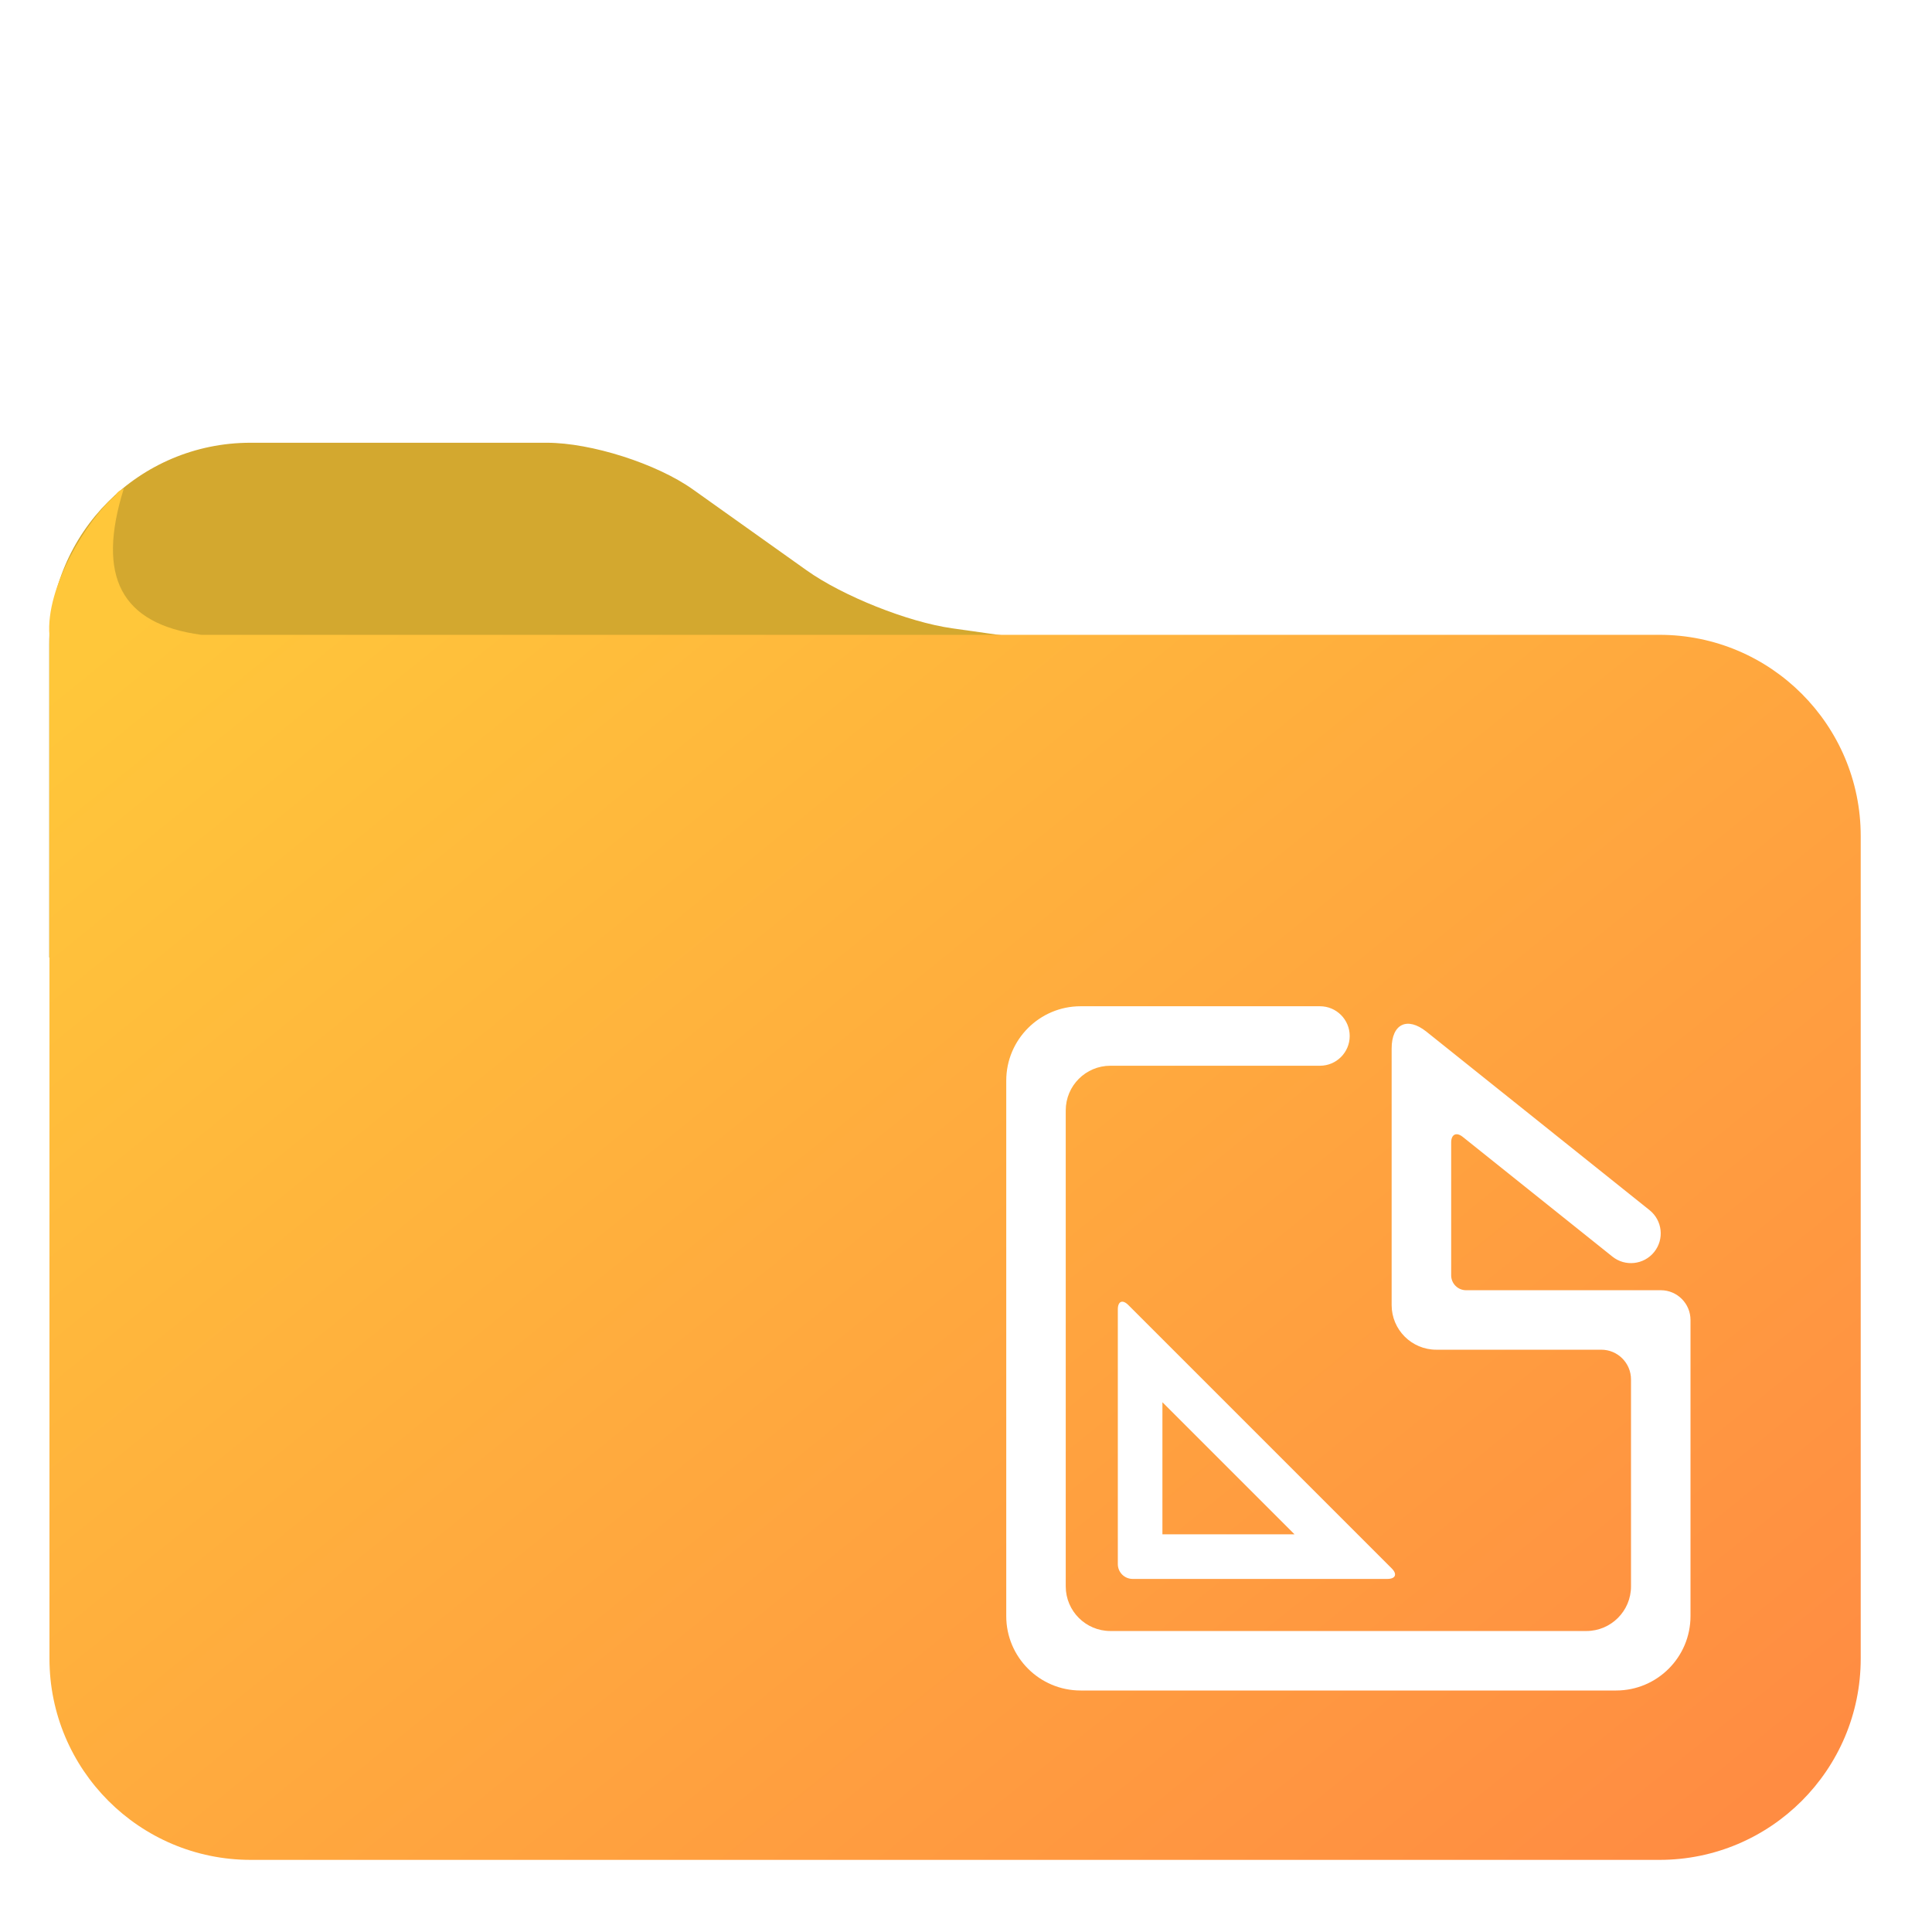
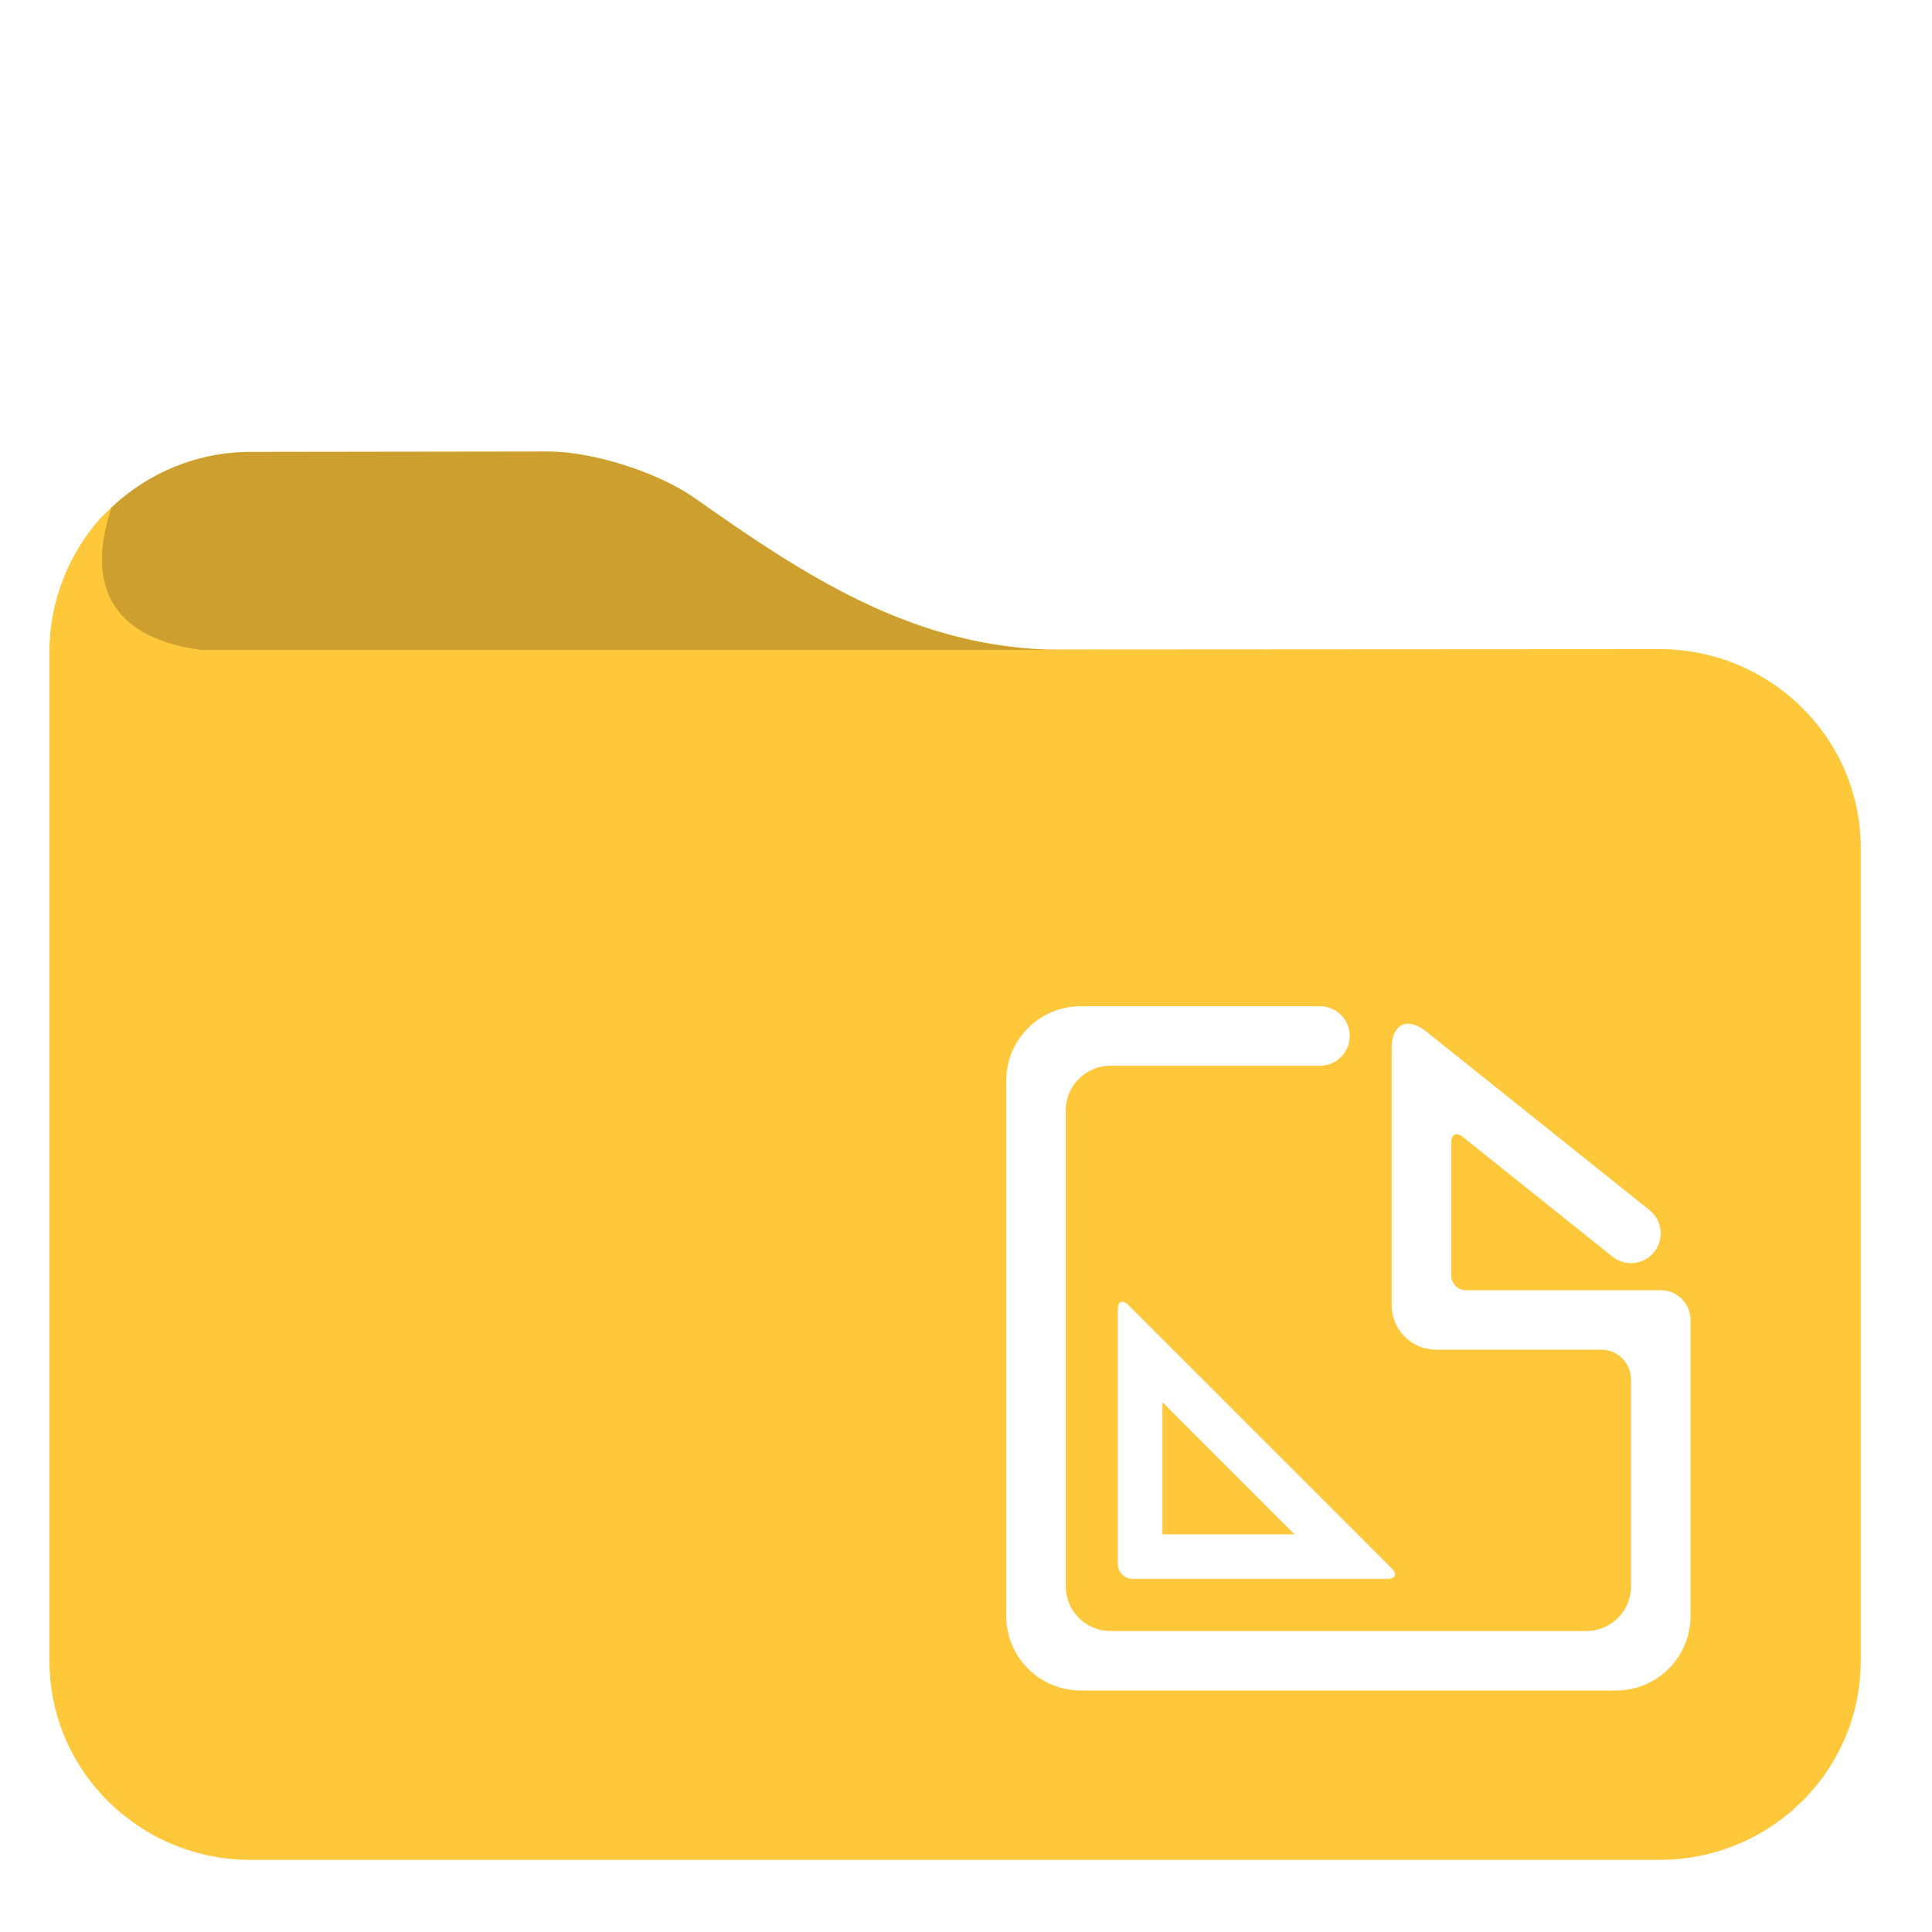
- <svg xmlns="http://www.w3.org/2000/svg" style="isolation:isolate" viewBox="0 0 48 48" width="48pt" height="48pt">
-   <g>
-     <path d=" M 42 16.792 L 1.222 23.792 L 1.222 16 C 1.222 13.24 3.462 11 6.222 11 L 13.585 11 C 14.688 11 16.315 11.519 17.214 12.159 L 20.039 14.169 C 20.938 14.809 22.556 15.454 23.649 15.609 L 32 16.792 L 42 16.792 Z " fill="rgb(211,168,47)" />
+ <svg xmlns="http://www.w3.org/2000/svg" xmlns:xlink="http://www.w3.org/1999/xlink" style="isolation:isolate" viewBox="0 0 48 48" width="48pt" height="48pt" version="1.1" id="svg3">
+   <defs id="defs3">
+     <linearGradient xlink:href="#_lgradient_6" id="linearGradient5" x1="1.229" y1="18.702" x2="46.229" y2="46.208" gradientUnits="userSpaceOnUse" />
    <linearGradient id="_lgradient_6" x1="0.031" y1="0.109" x2="0.958" y2="0.975" gradientTransform="matrix(45.007,0,0,34.066,1.222,12.142)" gradientUnits="userSpaceOnUse">
-       <stop offset="0%" stop-opacity="1" style="stop-color:rgb(255,199,58)" />
-       <stop offset="98.333%" stop-opacity="1" style="stop-color:rgb(255,140,66)" />
+       <stop offset="0%" stop-opacity="1" style="stop-color:rgb(255,199,58)" id="stop1" />
+       <stop offset="98.333%" stop-opacity="1" style="stop-color:rgb(255,140,66)" id="stop2" />
    </linearGradient>
-     <path d=" M 5 15.772 C 3.003 15.503 2.392 14.323 3.075 12.142 Q 2.915 12.203 2.866 12.31 C 2.169 12.898 1.123 14.595 1.229 15.792 L 1.229 41.208 C 1.229 43.968 3.469 46.208 6.229 46.208 L 41.229 46.208 C 43.989 46.208 46.229 43.968 46.229 41.208 L 46.229 20.772 C 46.229 18.012 43.989 15.772 41.229 15.772 L 5 15.772 Z " fill="url(#_lgradient_6)" />
-   </g>
-   <path d=" M 32.794 26.478 L 32.794 26.478 C 33.202 26.478 33.533 26.147 33.533 25.739 L 33.533 25.739 C 33.533 25.331 33.202 25 32.794 25 L 32.794 25 L 26.848 25 C 25.828 25 25 25.828 25 26.848 L 25 40.152 C 25 41.172 25.828 42 26.848 42 L 40.152 42 C 41.172 42 42 41.172 42 40.152 L 42 32.794 C 42 32.386 41.669 32.055 41.261 32.055 L 36.423 32.055 C 36.219 32.055 36.054 31.889 36.054 31.685 L 36.054 28.385 C 36.054 28.181 36.183 28.119 36.342 28.246 L 40.06 31.22 L 40.06 31.22 C 40.378 31.475 40.843 31.423 41.098 31.105 L 41.098 31.105 C 41.353 30.787 41.302 30.322 40.984 30.067 L 40.984 30.067 L 35.441 25.633 C 34.963 25.251 34.575 25.438 34.575 26.05 L 34.575 32.425 C 34.575 33.036 35.072 33.533 35.684 33.533 L 39.783 33.533 C 40.191 33.533 40.522 33.864 40.522 34.272 L 40.522 39.413 C 40.522 40.025 40.025 40.522 39.413 40.522 L 27.587 40.522 C 26.975 40.522 26.478 40.025 26.478 39.413 L 26.478 27.587 C 26.478 26.975 26.975 26.478 27.587 26.478 L 32.794 26.478 Z  M 32.162 38.12 L 28.88 38.12 L 28.88 34.838 L 32.162 38.12 L 32.162 38.12 Z  M 34.468 39.228 L 28.141 39.228 C 27.937 39.228 27.772 39.063 27.772 38.859 L 27.772 32.532 C 27.772 32.328 27.889 32.279 28.033 32.423 L 34.577 38.967 C 34.721 39.111 34.672 39.228 34.468 39.228 L 34.468 39.228 Z " fill-rule="evenodd" fill="rgb(255,255,255)" />
+   </defs>
+   <path id="path4" d="m 13.619,11.217 -7.39,0.01 c -1.34,0 -2.56,0.529 -3.46,1.38 C 2.043,13.248 1.229,14.567 1.229,16.167 V 41.267 C 1.229,43.997 3.469,46.208 6.229,46.208 H 41.229 c 2.76,0 5,-2.211 5,-4.941 V 21.067 c 0,-2.73 -2.24,-4.939 -5,-4.939 l -15.229,0.009 C 22.579,16.008 19.95,14.272 17.249,12.367 16.35,11.735 14.729,11.217 13.619,11.217 Z" style="isolation:isolate;fill:url(#linearGradient5);fill-opacity:1" />
+   <path d="m 6.229,11.228 c -1.34,0 -2.56,0.529 -3.46,1.38 -0.7,2.127 0.202,3.267 2.23,3.54 h 21.3 c -3.57,-0.034 -6.27,-1.82 -9.05,-3.78 -0.899,-0.632 -2.52,-1.15 -3.63,-1.15 z m -4.13,2.17 c -0.008,0.012 -0.017,0.024 -0.025,0.036 0.008,-0.012 0.017,-0.024 0.025,-0.036 z m -0.202,0.324 c -0.043,0.075 -0.085,0.15 -0.124,0.227 0.04,-0.079 0.082,-0.153 0.124,-0.227 z m -0.193,0.371 c -0.054,0.115 -0.104,0.232 -0.149,0.352 0.046,-0.121 0.097,-0.238 0.149,-0.352 z m -0.192,0.469 c -0.045,0.127 -0.083,0.258 -0.117,0.389 0.035,-0.133 0.073,-0.263 0.117,-0.389 z m -0.148,0.504 c -0.03,0.129 -0.052,0.261 -0.072,0.394 0.02,-0.133 0.042,-0.266 0.072,-0.394 z m -0.098,0.563 c -0.02,0.179 -0.032,0.361 -0.032,0.546 -3.73e-4,-0.186 0.012,-0.368 0.032,-0.546 z" fill="#37a29c" id="path2-3" style="isolation:isolate;fill:#000000;fill-opacity:0.2" />
+   <path d=" M 32.794 26.478 L 32.794 26.478 C 33.202 26.478 33.533 26.147 33.533 25.739 L 33.533 25.739 C 33.533 25.331 33.202 25 32.794 25 L 32.794 25 L 26.848 25 C 25.828 25 25 25.828 25 26.848 L 25 40.152 C 25 41.172 25.828 42 26.848 42 L 40.152 42 C 41.172 42 42 41.172 42 40.152 L 42 32.794 C 42 32.386 41.669 32.055 41.261 32.055 L 36.423 32.055 C 36.219 32.055 36.054 31.889 36.054 31.685 L 36.054 28.385 C 36.054 28.181 36.183 28.119 36.342 28.246 L 40.06 31.22 L 40.06 31.22 C 40.378 31.475 40.843 31.423 41.098 31.105 L 41.098 31.105 C 41.353 30.787 41.302 30.322 40.984 30.067 L 40.984 30.067 L 35.441 25.633 C 34.963 25.251 34.575 25.438 34.575 26.05 L 34.575 32.425 C 34.575 33.036 35.072 33.533 35.684 33.533 L 39.783 33.533 C 40.191 33.533 40.522 33.864 40.522 34.272 L 40.522 39.413 C 40.522 40.025 40.025 40.522 39.413 40.522 L 27.587 40.522 C 26.975 40.522 26.478 40.025 26.478 39.413 L 26.478 27.587 C 26.478 26.975 26.975 26.478 27.587 26.478 L 32.794 26.478 Z  M 32.162 38.12 L 28.88 38.12 L 28.88 34.838 L 32.162 38.12 L 32.162 38.12 Z  M 34.468 39.228 L 28.141 39.228 C 27.937 39.228 27.772 39.063 27.772 38.859 L 27.772 32.532 C 27.772 32.328 27.889 32.279 28.033 32.423 L 34.577 38.967 C 34.721 39.111 34.672 39.228 34.468 39.228 L 34.468 39.228 Z " fill-rule="evenodd" fill="rgb(255,255,255)" id="path3" />
</svg>
